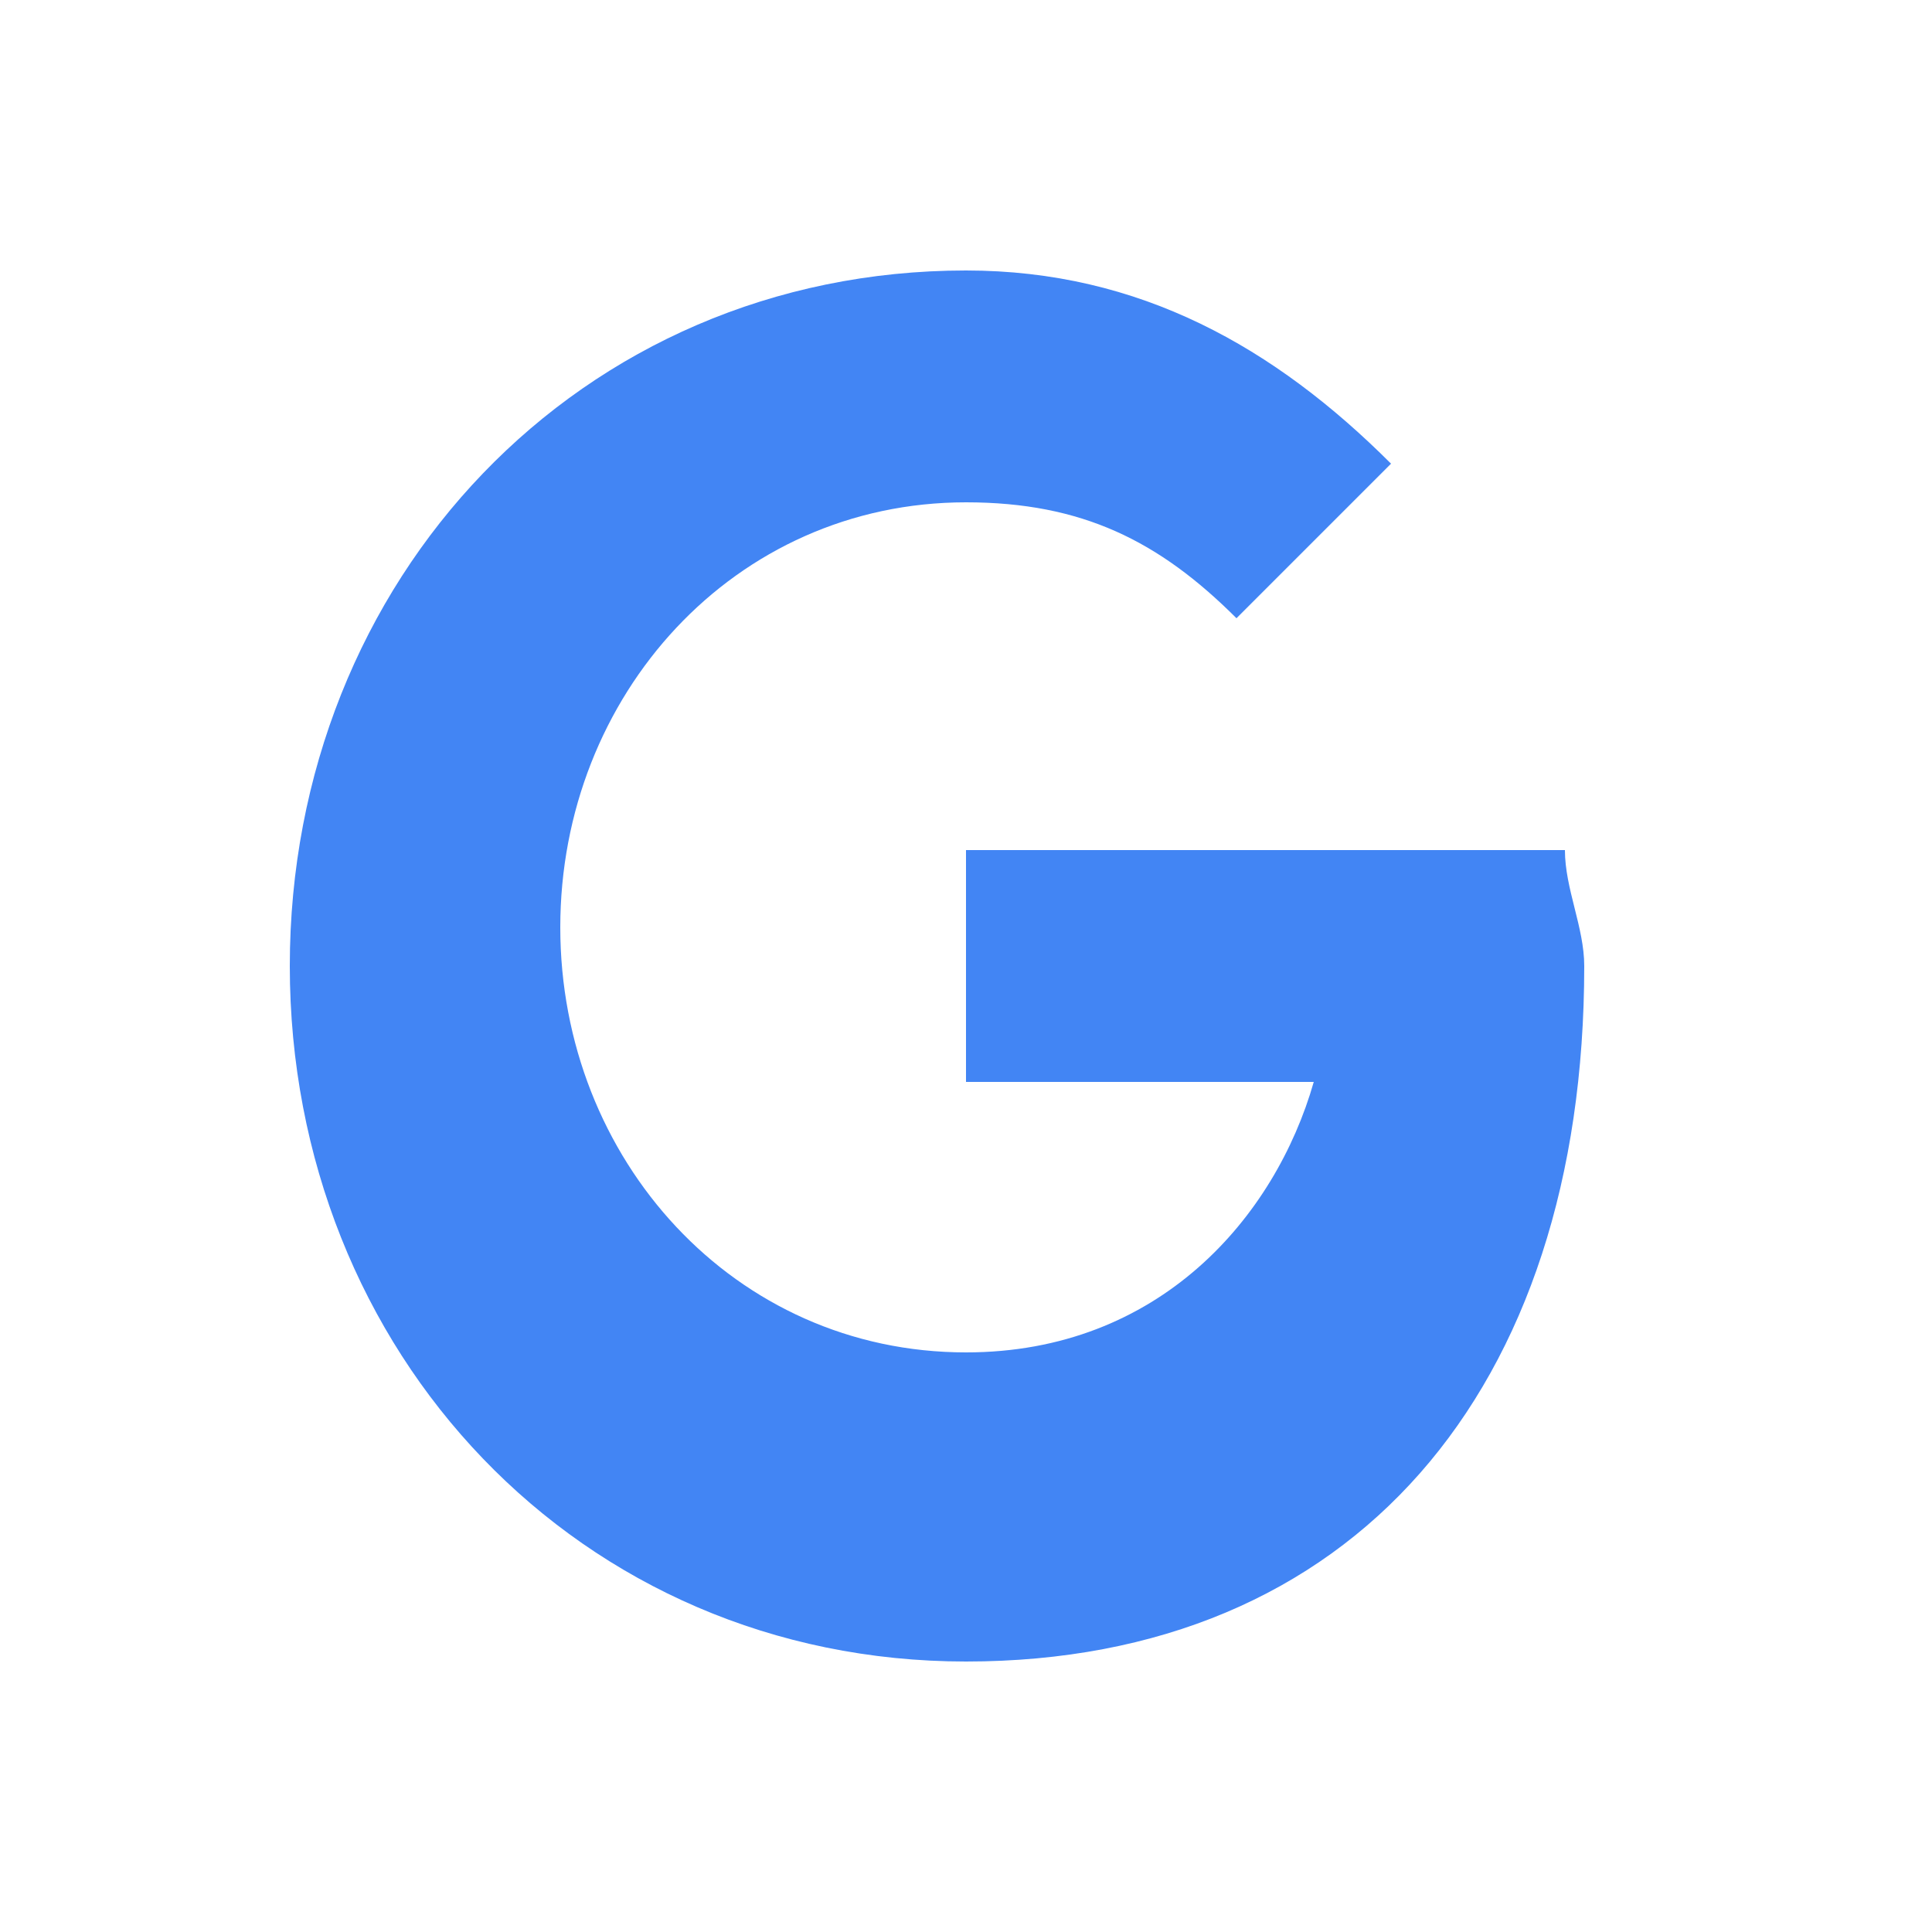
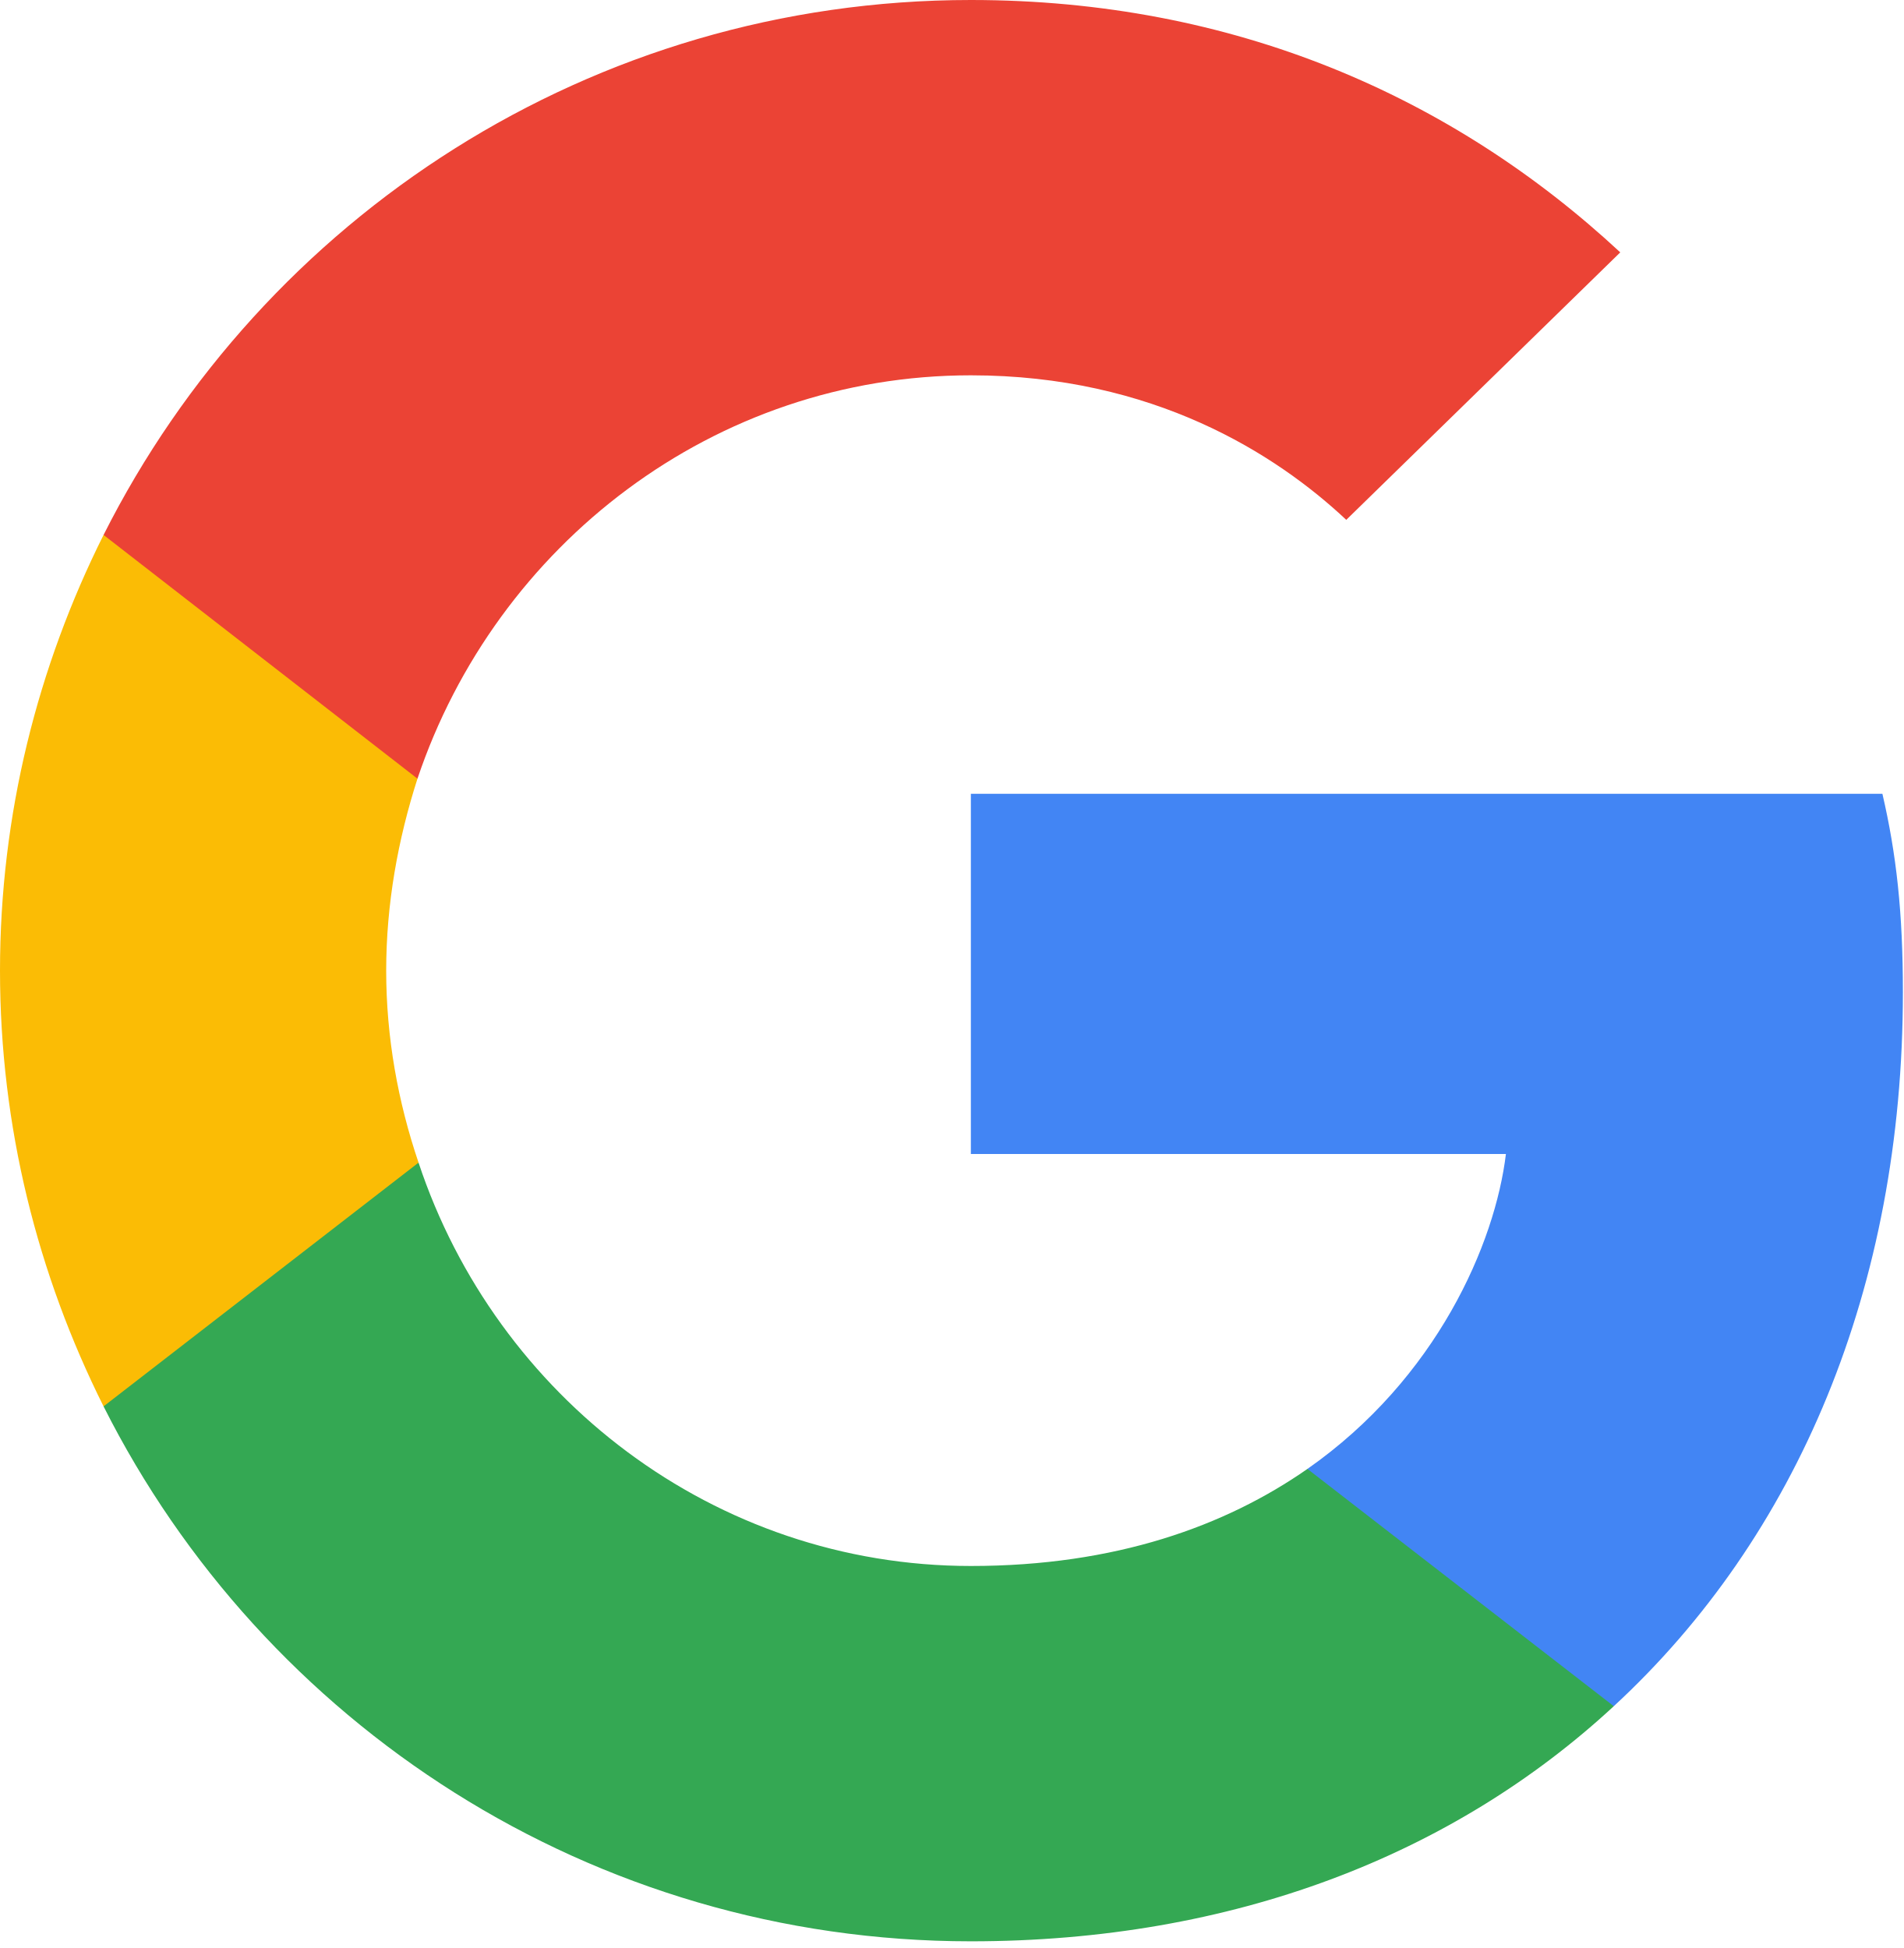
- <svg xmlns="http://www.w3.org/2000/svg" viewBox="0 0 100 100">
-   <path d="M50 44 V56 H68 C66 63 60 70 50 70 C38 70 29 60 29 48 C29 36 38 26 50 26 C56 26 60 28 64 32 L72 24 C66 18 59 14 50 14 C30 14 15 30 15 50 C15 70 30 86 50 86 C70 86 82 72 82 50 C82 48 81 46 81 44 Z" fill="#4285F4" />
+ <svg xmlns="http://www.w3.org/2000/svg" width="256px" height="262px" viewBox="0 0 256 262" version="1.1" preserveAspectRatio="xMidYMid">
+   <g>
+     <path d="M255.878,133.451 C255.878,122.717 255.007,114.884 253.122,106.761 L130.55,106.761 L130.55,155.209 L202.497,155.209 C201.047,167.249 193.214,185.381 175.807,197.565 L175.563,199.187 L214.318,229.21 L217.003,229.478 C241.662,206.704 255.878,173.196 255.878,133.451" fill="#4285F4" />
+     <path d="M130.55,261.1 C165.798,261.1 195.389,249.495 217.003,229.478 L175.807,197.565 C164.783,205.253 149.987,210.62 130.55,210.62 C96.027,210.62 66.726,187.847 56.281,156.37 L54.75,156.5 L14.452,187.687 L13.925,189.152 C35.393,231.798 79.49,261.1 130.55,261.1" fill="#34A853" />
+     <path d="M56.281,156.37 C53.525,148.247 51.93,139.543 51.93,130.55 C51.93,121.556 53.525,112.853 56.136,104.73 L56.063,103 L15.26,71.312 L13.925,71.947 C5.077,89.644 0,109.517 0,130.55 C0,151.583 5.077,171.455 13.925,189.152 L56.281,156.37" fill="#FBBC05" />
+     <path d="M130.55,50.479 C155.064,50.479 171.6,61.068 181.029,69.917 L217.873,33.943 C195.245,12.91 165.798,0 130.55,0 C79.49,0 35.393,29.301 13.925,71.947 L56.136,104.73 C66.726,73.253 96.027,50.479 130.55,50.479" fill="#EB4335" />
+   </g>
</svg>
